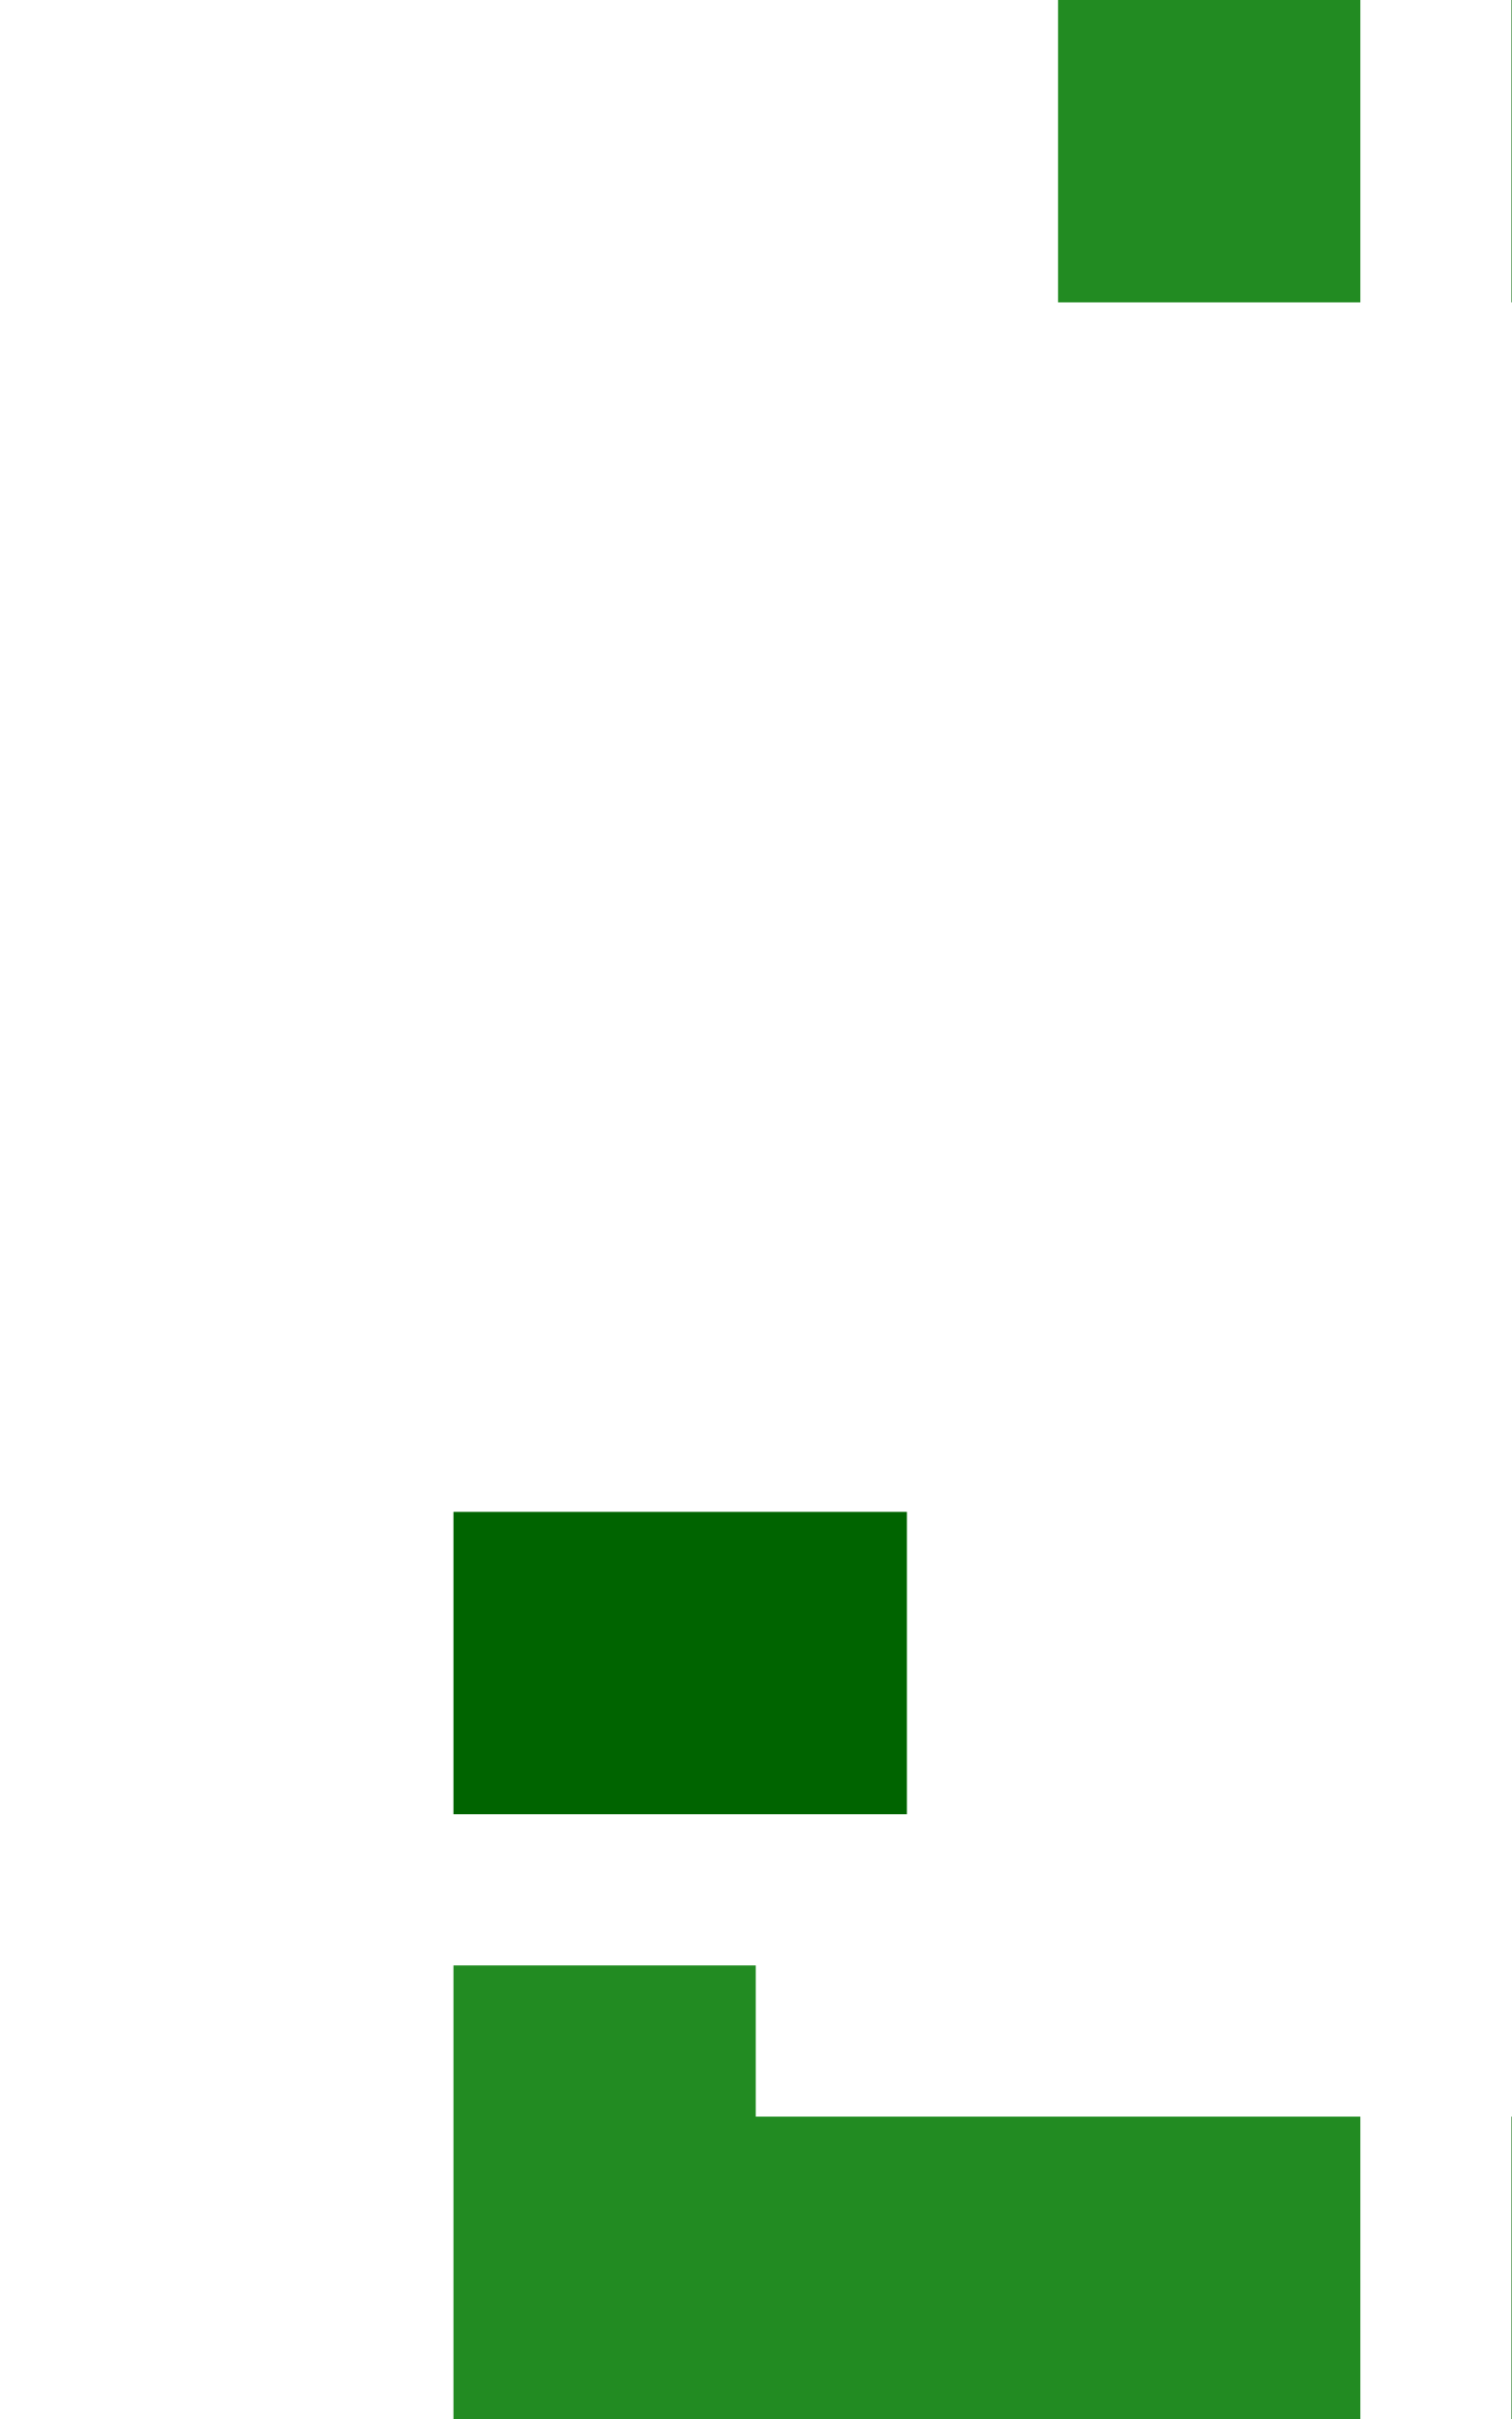
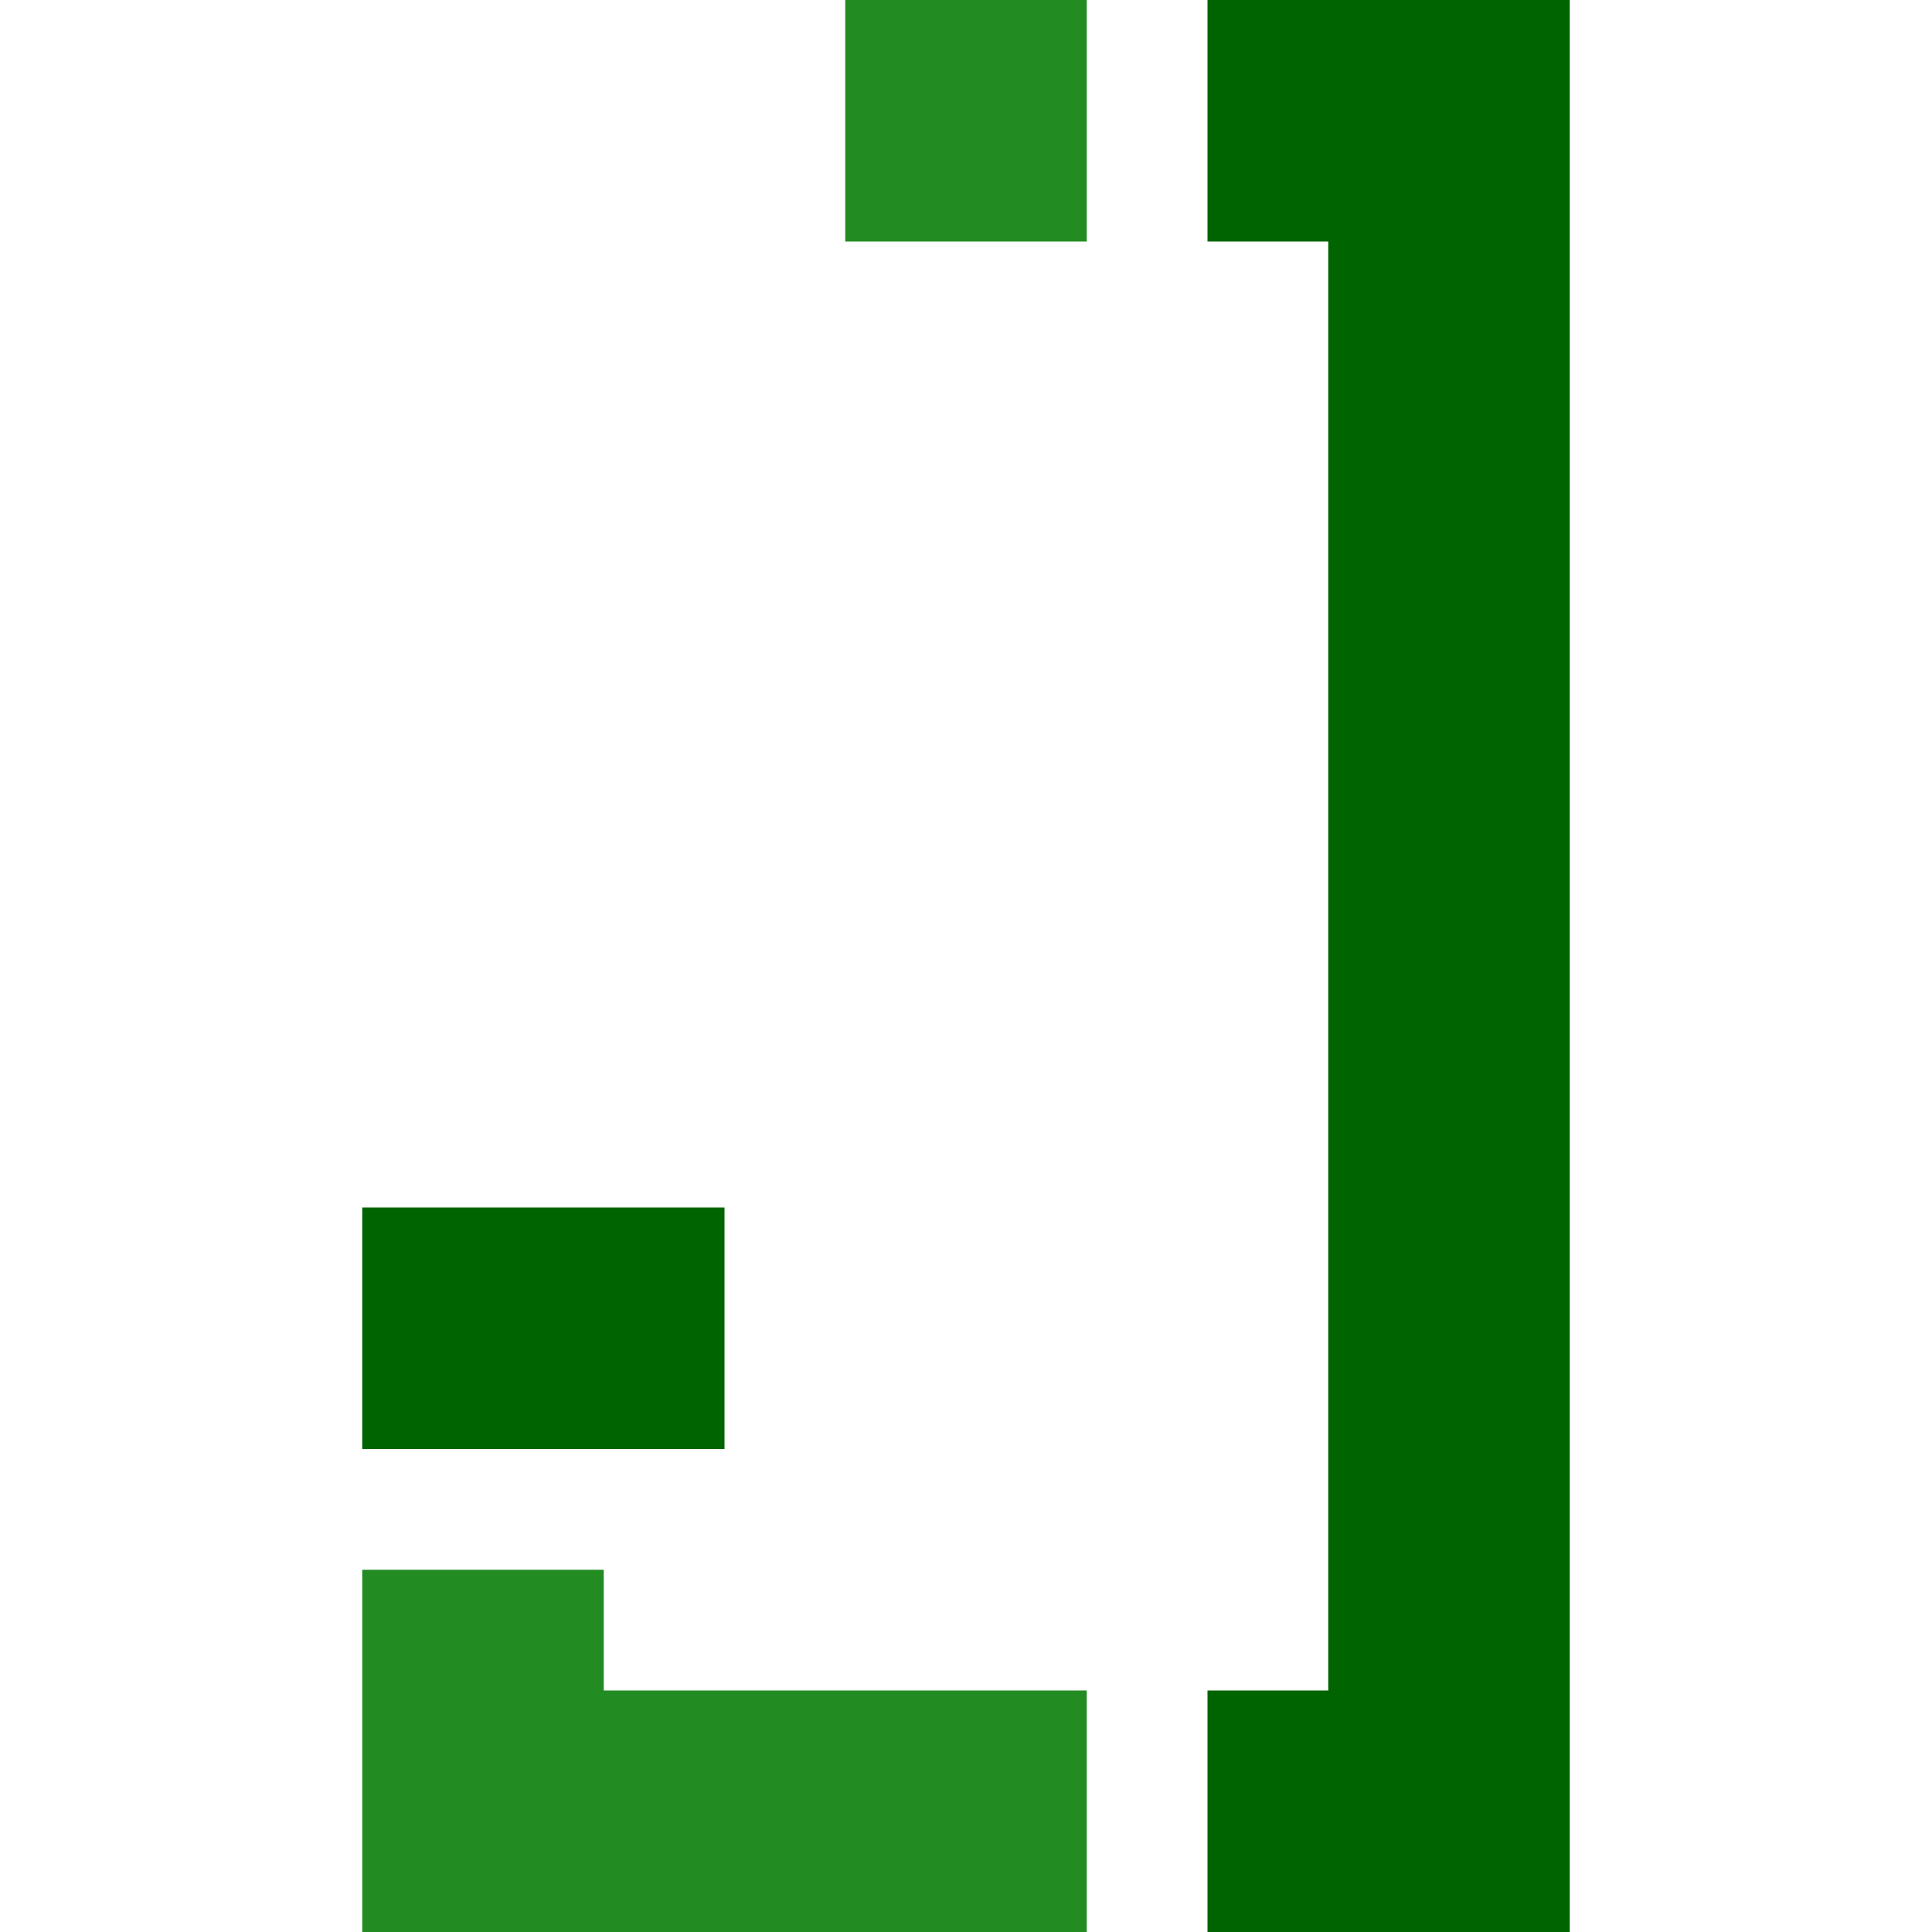
- <svg xmlns="http://www.w3.org/2000/svg" width="40" height="64">
+ <svg xmlns="http://www.w3.org/2000/svg" width="64" height="64">
  <polygon points="40,0 52,0 52,64 40,64 40,56 44,56 44,8 40,8" fill="darkgreen" />
  <polygon points="28,0 36,0 36,8 28,8" fill="forestgreen" />
  <polygon points="12,52 12,64 36,64 36,56 20,56 20,52" fill="forestgreen" />
  <polygon points="12,40 12,48 24,48 24,40" fill="darkgreen" />
</svg>
